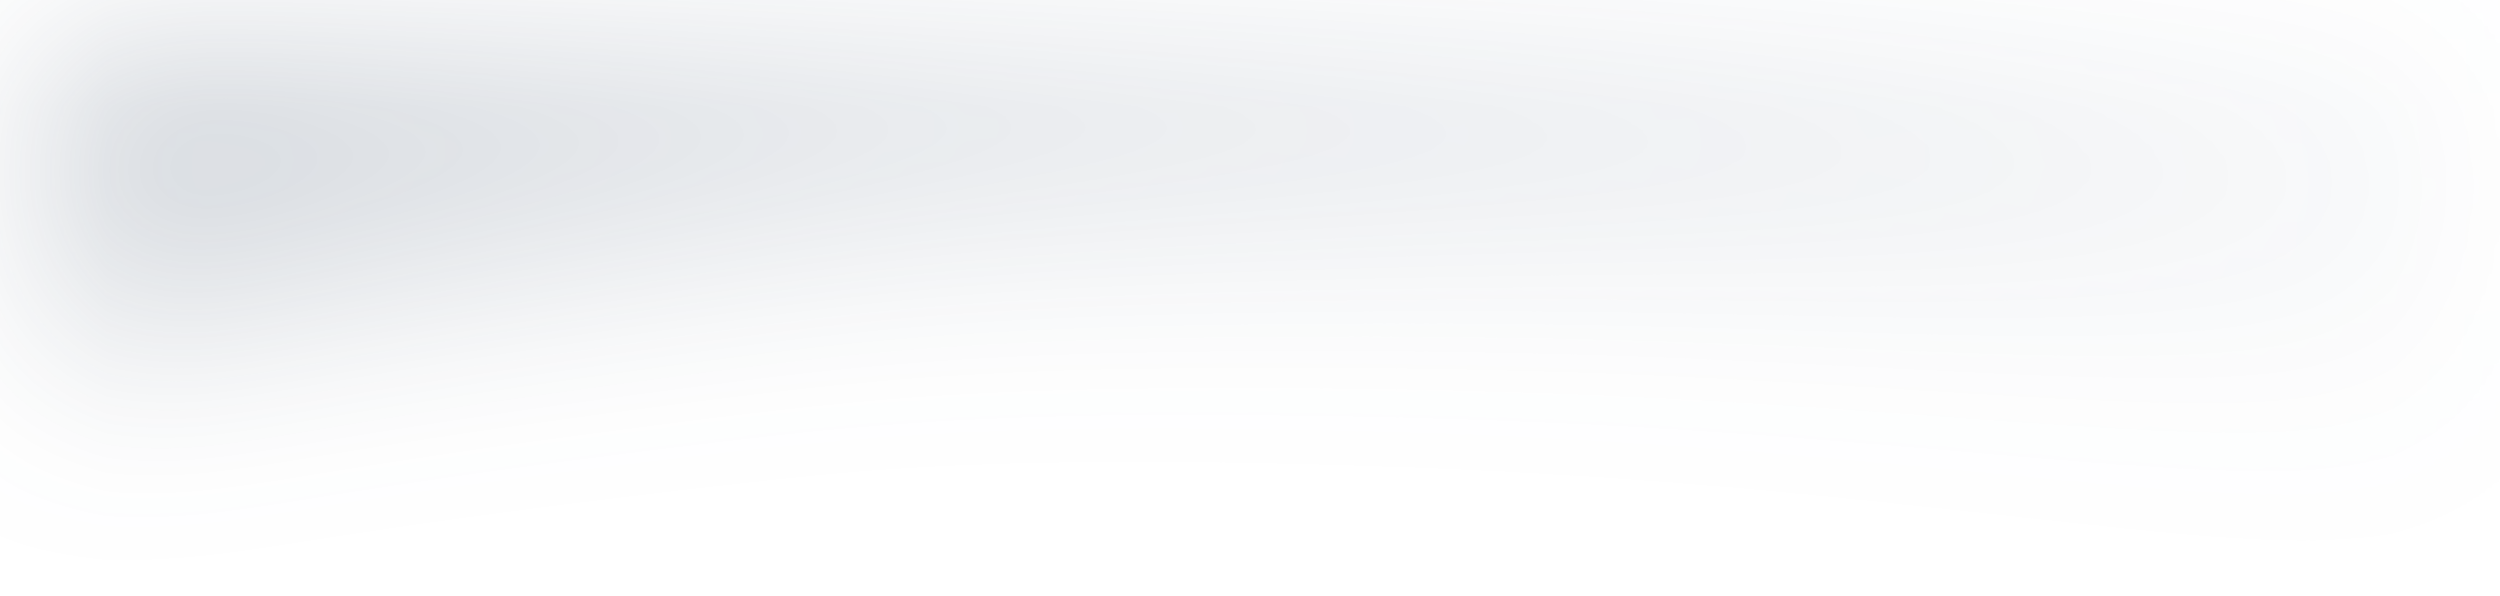
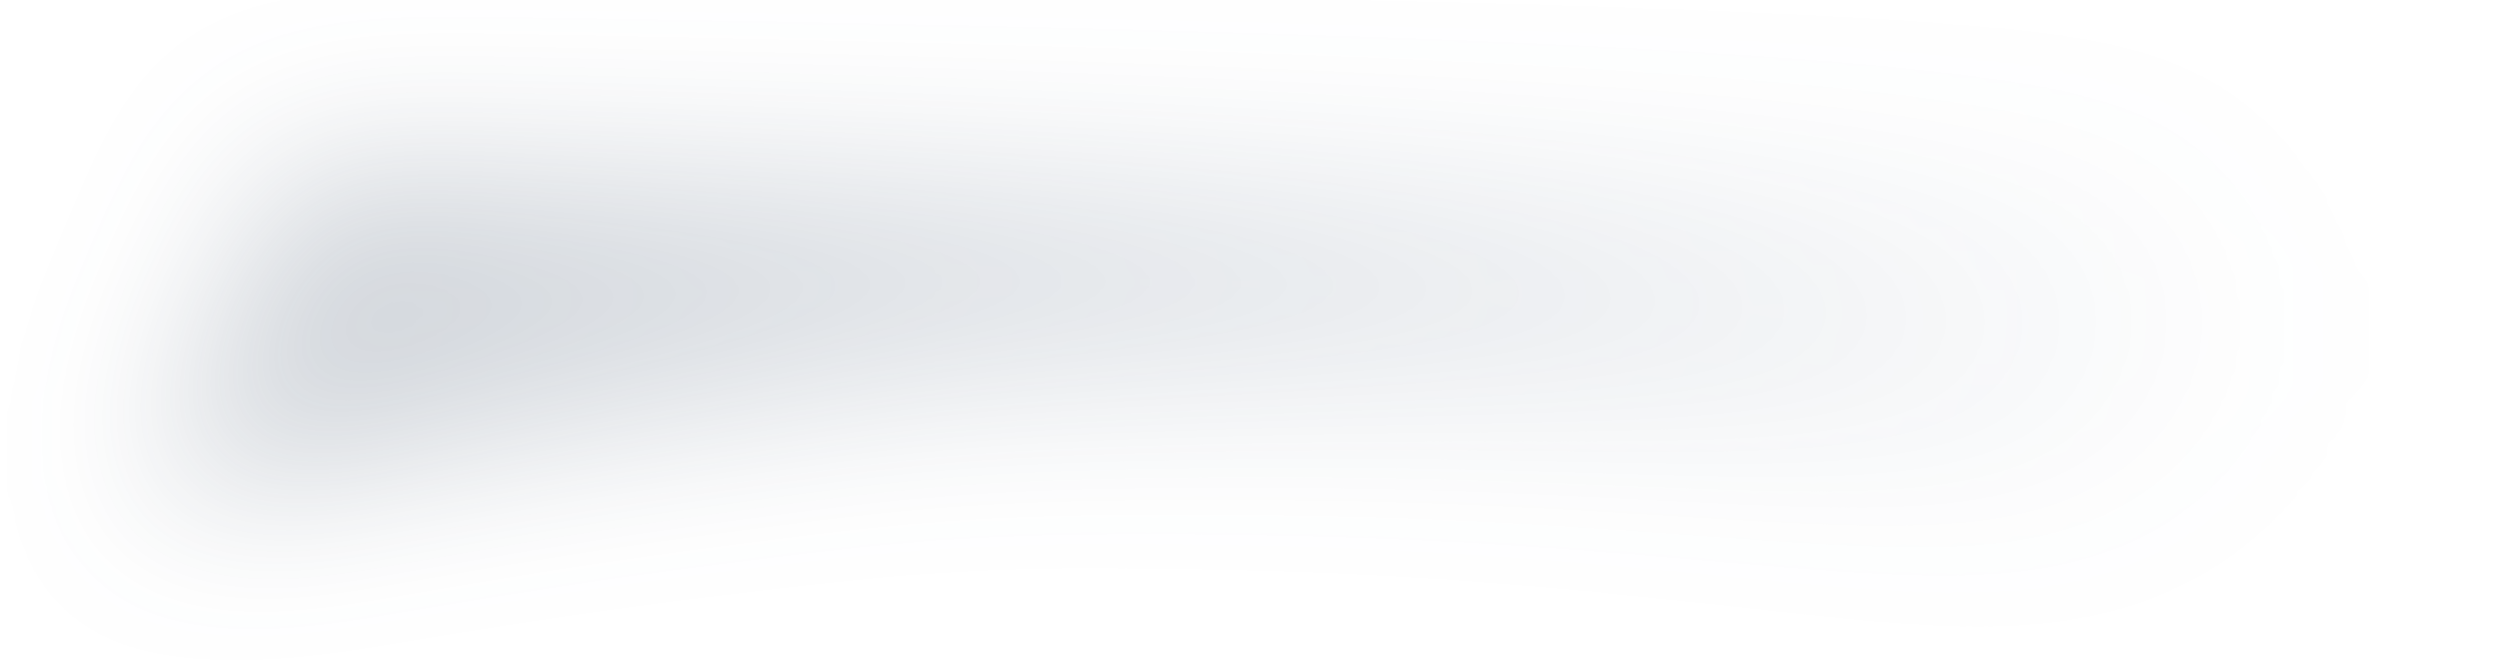
- <svg xmlns="http://www.w3.org/2000/svg" width="1440" height="343" viewBox="0 0 1440 343" fill="none">
-   <g opacity="0.25" filter="url(#filter0_f_841_9129)">
-     <path d="M74.709 -54H1491.94L1627 66.801H1591.01L1605 117.997C1605 117.997 1508.93 213 1407.95 213C1306.97 213 1108.51 153.359 801.57 137.525C494.628 121.692 462.634 137.971 320.662 151.248C178.689 164.525 -61.766 209.305 -88.26 209.305C-114.755 209.305 8.221 -54 8.221 -54H74.709Z" fill="url(#paint0_linear_841_9129)" />
+ <svg xmlns="http://www.w3.org/2000/svg" width="1979" height="527" viewBox="0 0 1979 527" fill="none">
+   <g opacity="0.25" filter="url(#filter0_f_1318_9442)">
+     <path d="M296.708 130H1713.94L1849 250.801H1813.01L1827 301.997C1827 301.997 1730.93 397 1629.95 397C1528.97 397 1330.51 337.359 1023.57 321.525C716.628 305.692 684.634 321.971 542.662 335.248C400.689 348.525 160.235 393.305 133.74 393.305C107.245 393.305 230.221 130 230.221 130H296.708Z" fill="url(#paint0_linear_1318_9442)" />
  </g>
  <defs>
-     <filter id="filter0_f_841_9129" x="-222" y="-184" width="1979" height="527" filterUnits="userSpaceOnUse" color-interpolation-filters="sRGB">
+     <filter id="filter0_f_1318_9442" x="0" y="0" width="1979" height="527" filterUnits="userSpaceOnUse" color-interpolation-filters="sRGB">
      <feFlood flood-opacity="0" result="BackgroundImageFix" />
      <feBlend mode="normal" in="SourceGraphic" in2="BackgroundImageFix" result="shape" />
-       <feGaussianBlur stdDeviation="65" result="effect1_foregroundBlur_841_9129" />
+       <feGaussianBlur stdDeviation="65" result="effect1_foregroundBlur_1318_9442" />
    </filter>
-     <linearGradient id="paint0_linear_841_9129" x1="-195.48" y1="-96.751" x2="1628.22" y2="61.055" gradientUnits="userSpaceOnUse">
+     <linearGradient id="paint0_linear_1318_9442" x1="26.52" y1="87.249" x2="1850.22" y2="245.055" gradientUnits="userSpaceOnUse">
      <stop stop-color="#2E4057" />
      <stop offset="1" stop-color="#27446A" stop-opacity="0" />
    </linearGradient>
  </defs>
</svg>
